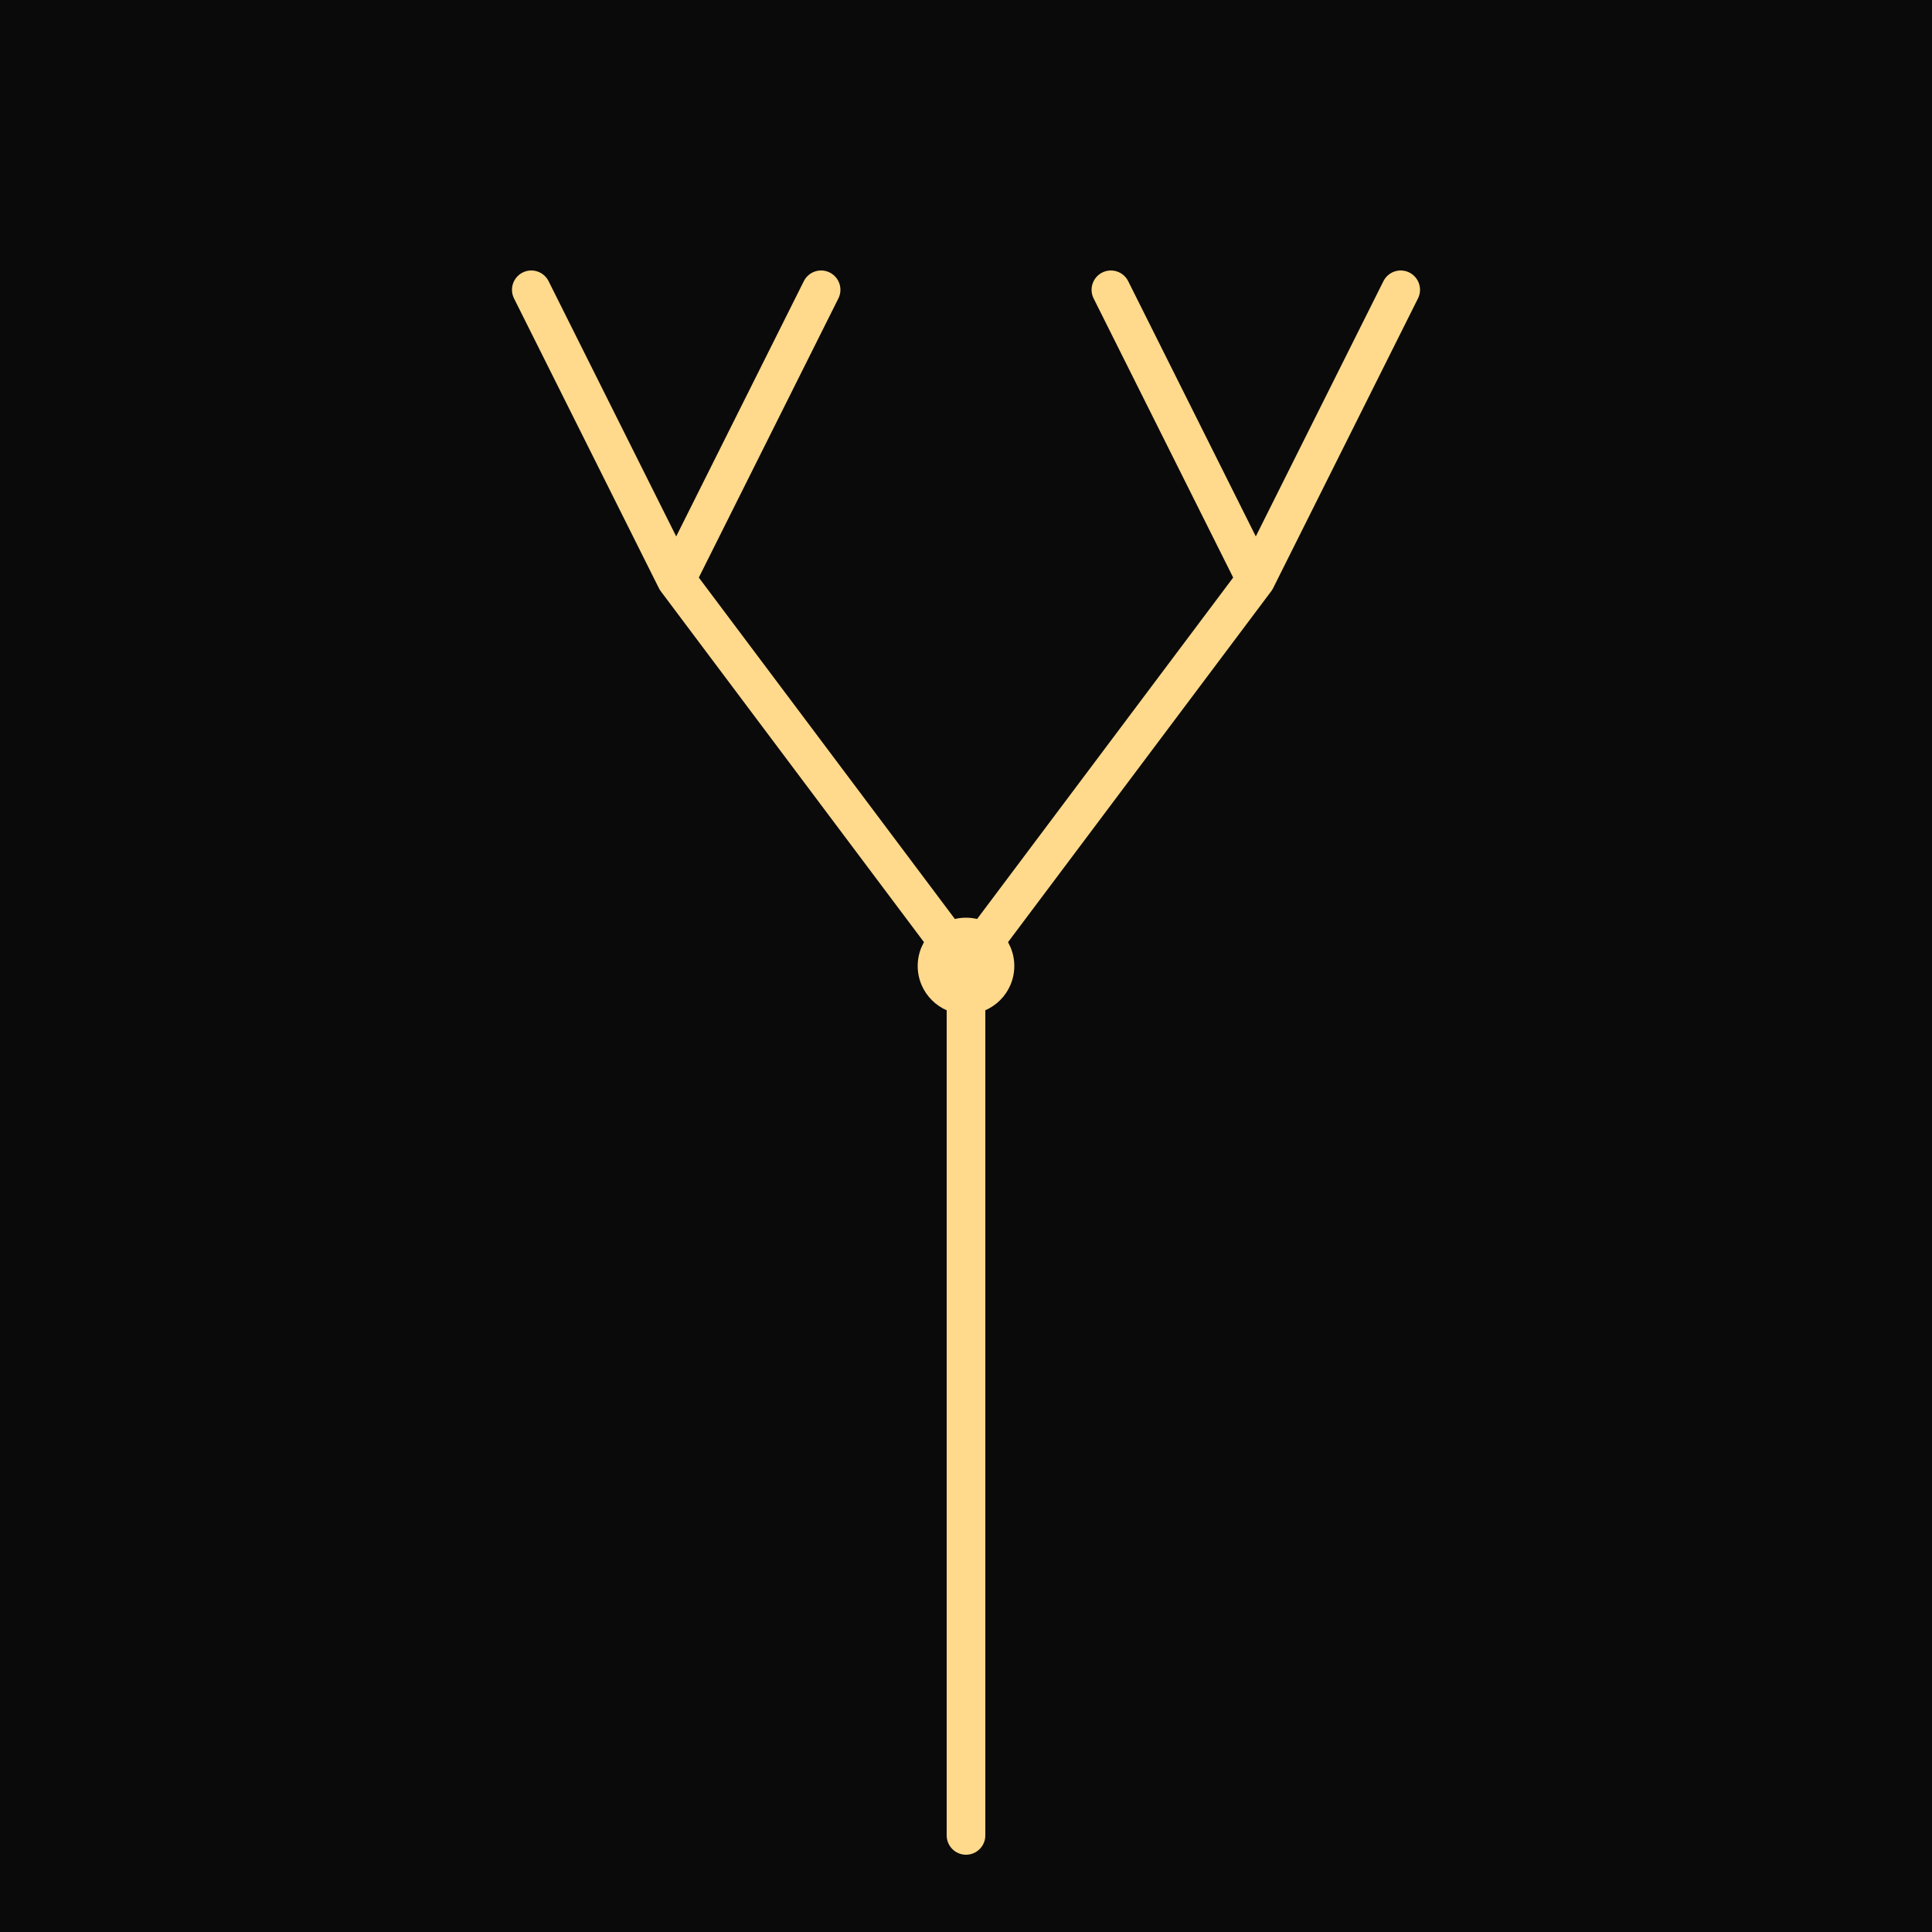
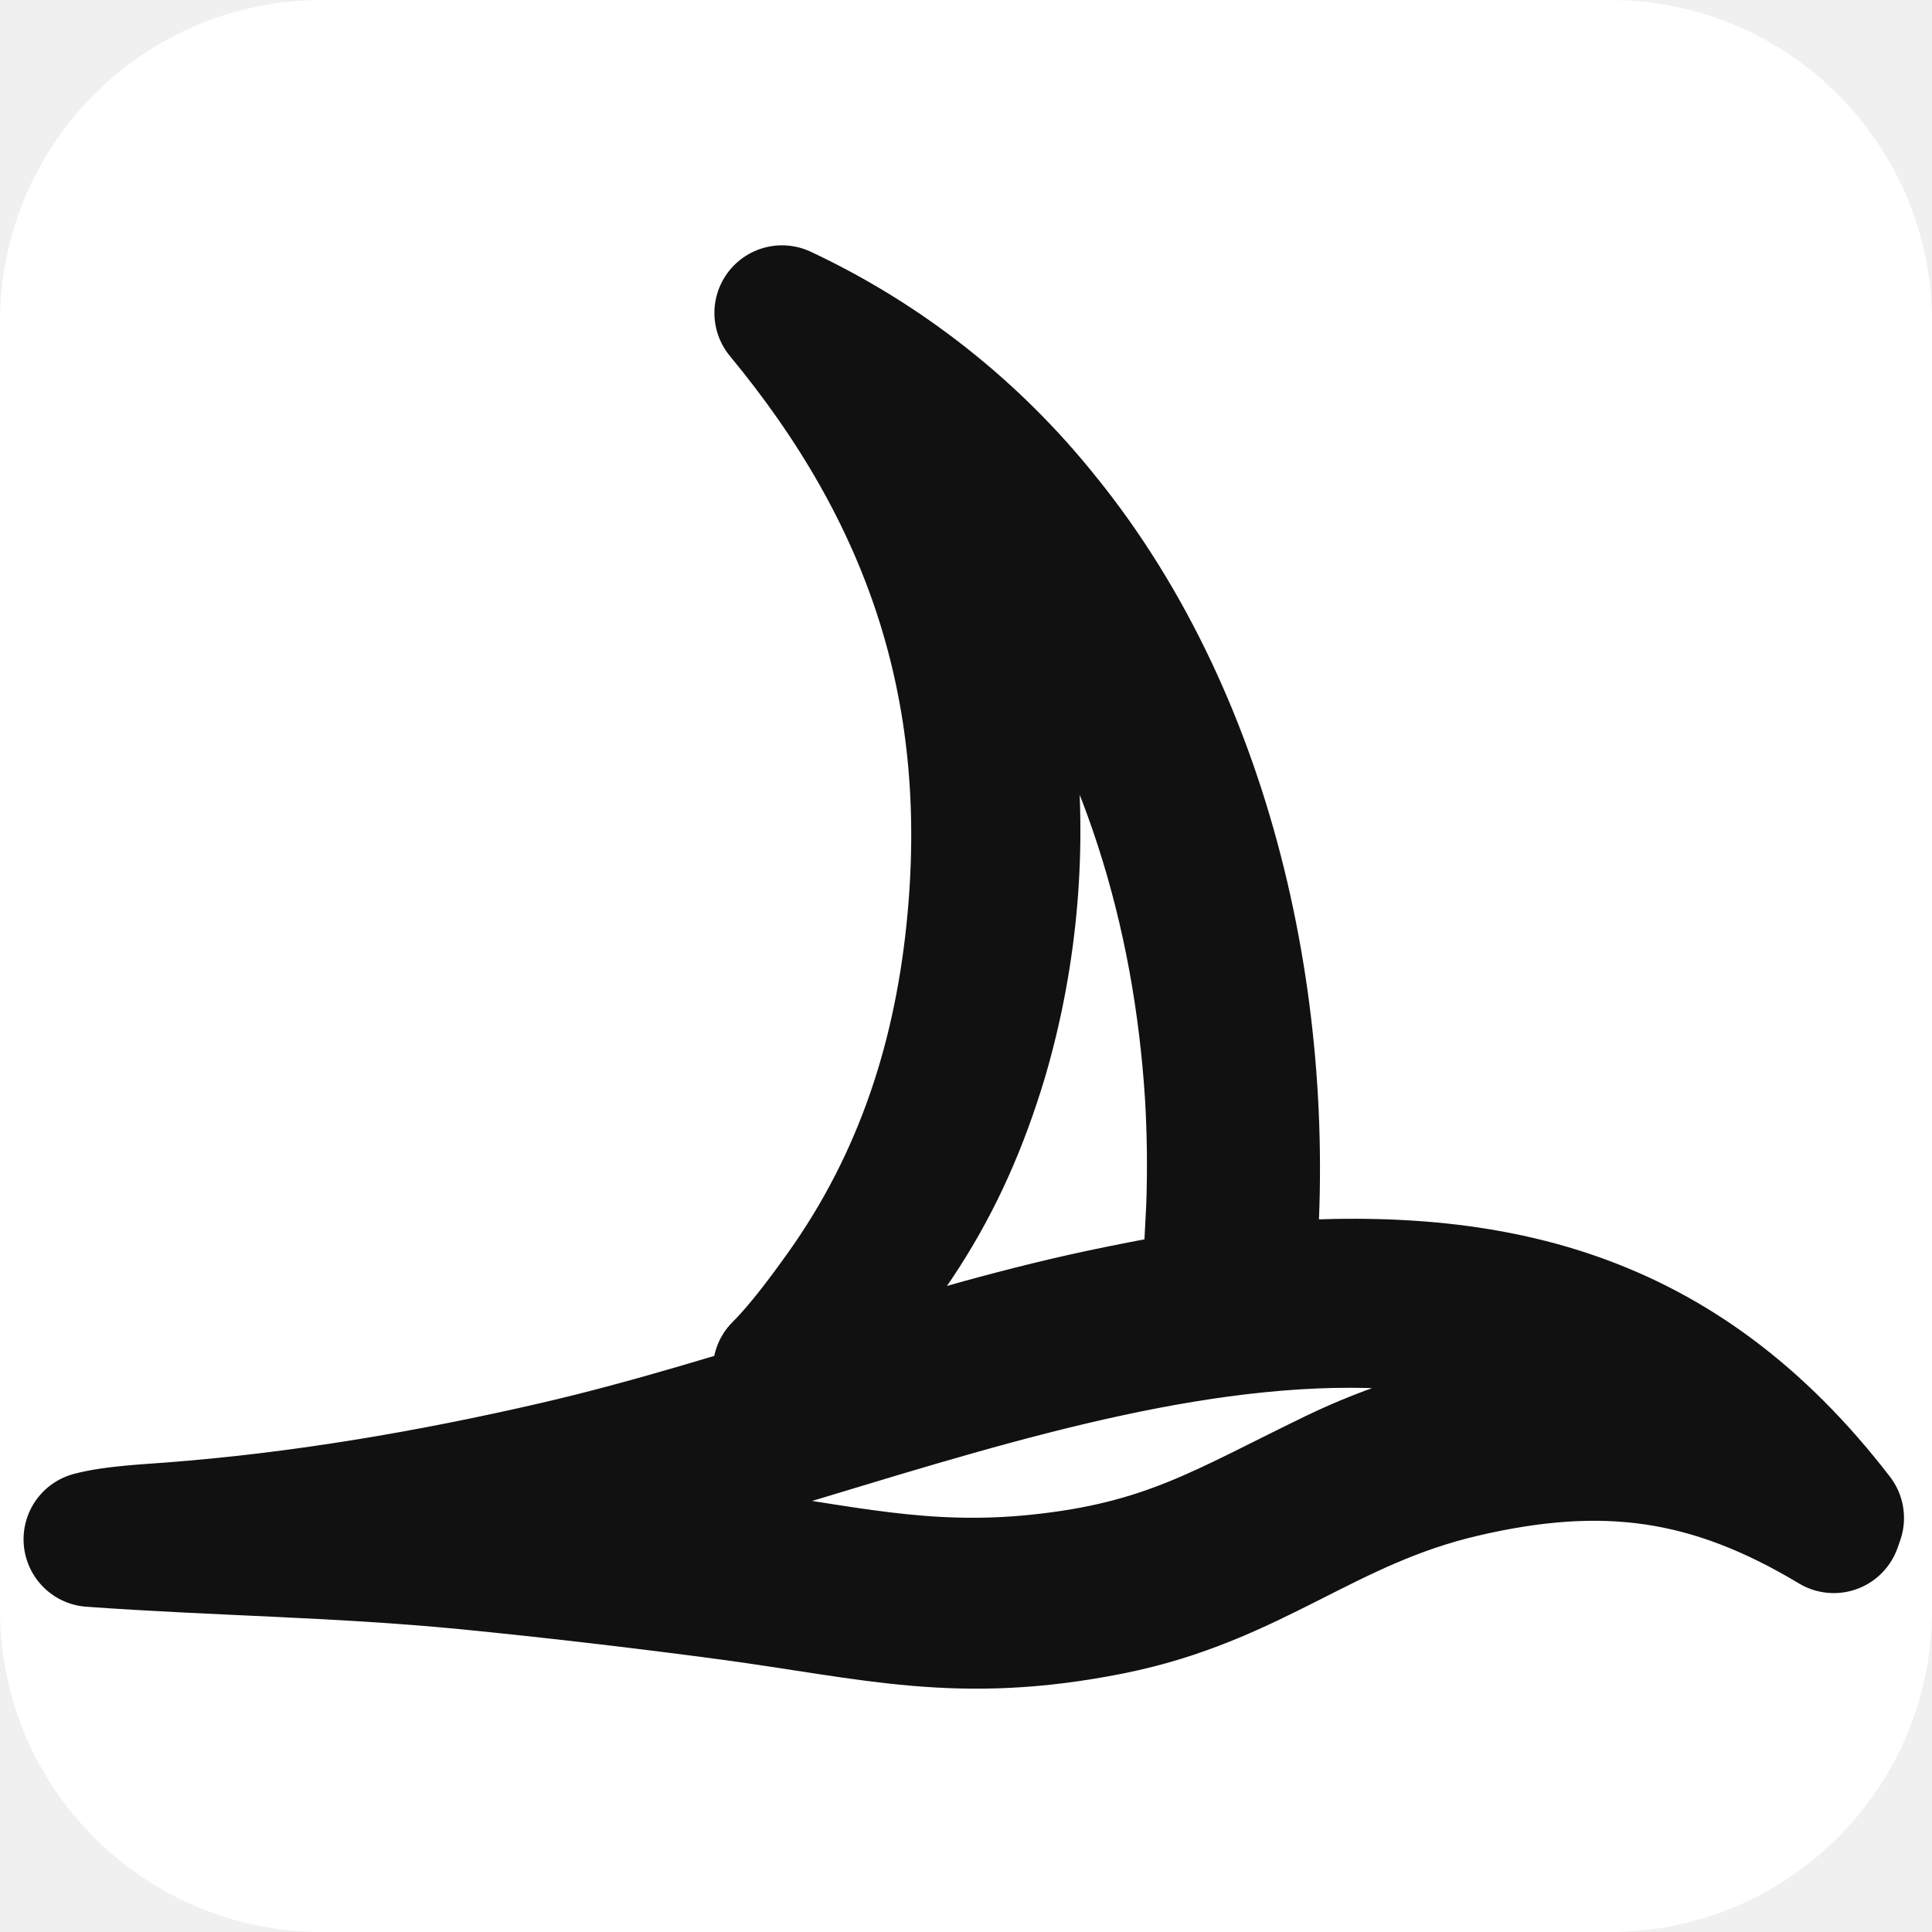
- <svg xmlns="http://www.w3.org/2000/svg" viewBox="0 0 200 200">
-   <rect width="200" height="200" fill="#0a0a0a" />
-   <path d="M100 190 L100 100 M100 100 L70 60 M100 100 L130 60 M70 60 L55 30 M70 60 L85 30 M130 60 L115 30 M130 60 L145 30" stroke="#ffd98c" stroke-width="4" fill="none" stroke-linecap="round" />
-   <circle cx="100" cy="100" r="5" fill="#ffd98c" />
+ <svg xmlns="http://www.w3.org/2000/svg" viewBox="716 233 840 840">
+   <rect x="716" y="233" width="840" height="840" rx="140" fill="#ffffff" />
+   <g fill="#111111" stroke="#111111" stroke-width="56" stroke-linejoin="round">
+     <g transform="translate(1520.0,890.0) rotate(44.0) scale(1.05) translate(-760,-805)">
+       <path fill-rule="evenodd" d="M 97.488 755.081 C 141.461 740.057 188.298 735.339 234.383 741.29 C 344.911 754.721 449.764 826.802 517.219 913.168 C 583.643 835.872 653.262 795.216 758.168 810.74 L 759.537 813.72 C 701.569 827.11 665.539 853.48 632.974 903.921 C 600.902 953.599 602.017 996.424 567.345 1046.38 C 531.151 1098.53 498.729 1115.46 450.145 1151.13 C 420.641 1172.86 391.512 1195.09 362.771 1217.82 C 319.816 1251.98 285.544 1284.74 244.455 1319.08 C 249.346 1310.94 259.245 1300.43 265.677 1293.2 C 301.262 1253.18 333.535 1209.32 362.73 1164.33 C 406.503 1096.86 440.089 1021.99 485.912 955.638 C 493.137 945.101 500.615 934.7 508.057 924.309 L 507.059 923.393 C 499.373 916.254 490.244 904.997 483.047 896.926 C 472.777 885.526 461.98 874.612 450.691 864.22 C 393.995 812.509 327.221 775.079 251.711 759.825 C 224.997 754.429 200.914 751.508 173.793 755.685 C 258.347 782.109 329.026 840.889 370.419 919.21 C 397.566 971.465 404.364 1015.11 403 1073.12 L 401.003 1070.33 C 401.279 1057.91 399.145 1041.69 397.295 1029.29 C 388.902 973.044 364.94 924.533 329.553 880.441 C 268.579 804.467 193.317 765.814 97.488 755.081 z M 344.331 1213.68 C 350.875 1204.18 357.44 1194.28 364.106 1184.91 C 450.009 1064.07 514.371 854.166 681.413 824.598 C 685.196 823.96 688.993 823.41 692.801 822.95 C 647.501 849.76 614.815 894.295 596.902 943.071 C 579.414 990.691 573.363 1018.42 538.602 1059.64 C 507.811 1096.15 477.18 1113.1 439.769 1140.68 C 407.88 1164.18 378.798 1188.45 348.174 1213.33 L 344.331 1213.68 z" />
+       <circle cx="630" cy="860" r="9" />
+     </g>
+   </g>
</svg>
